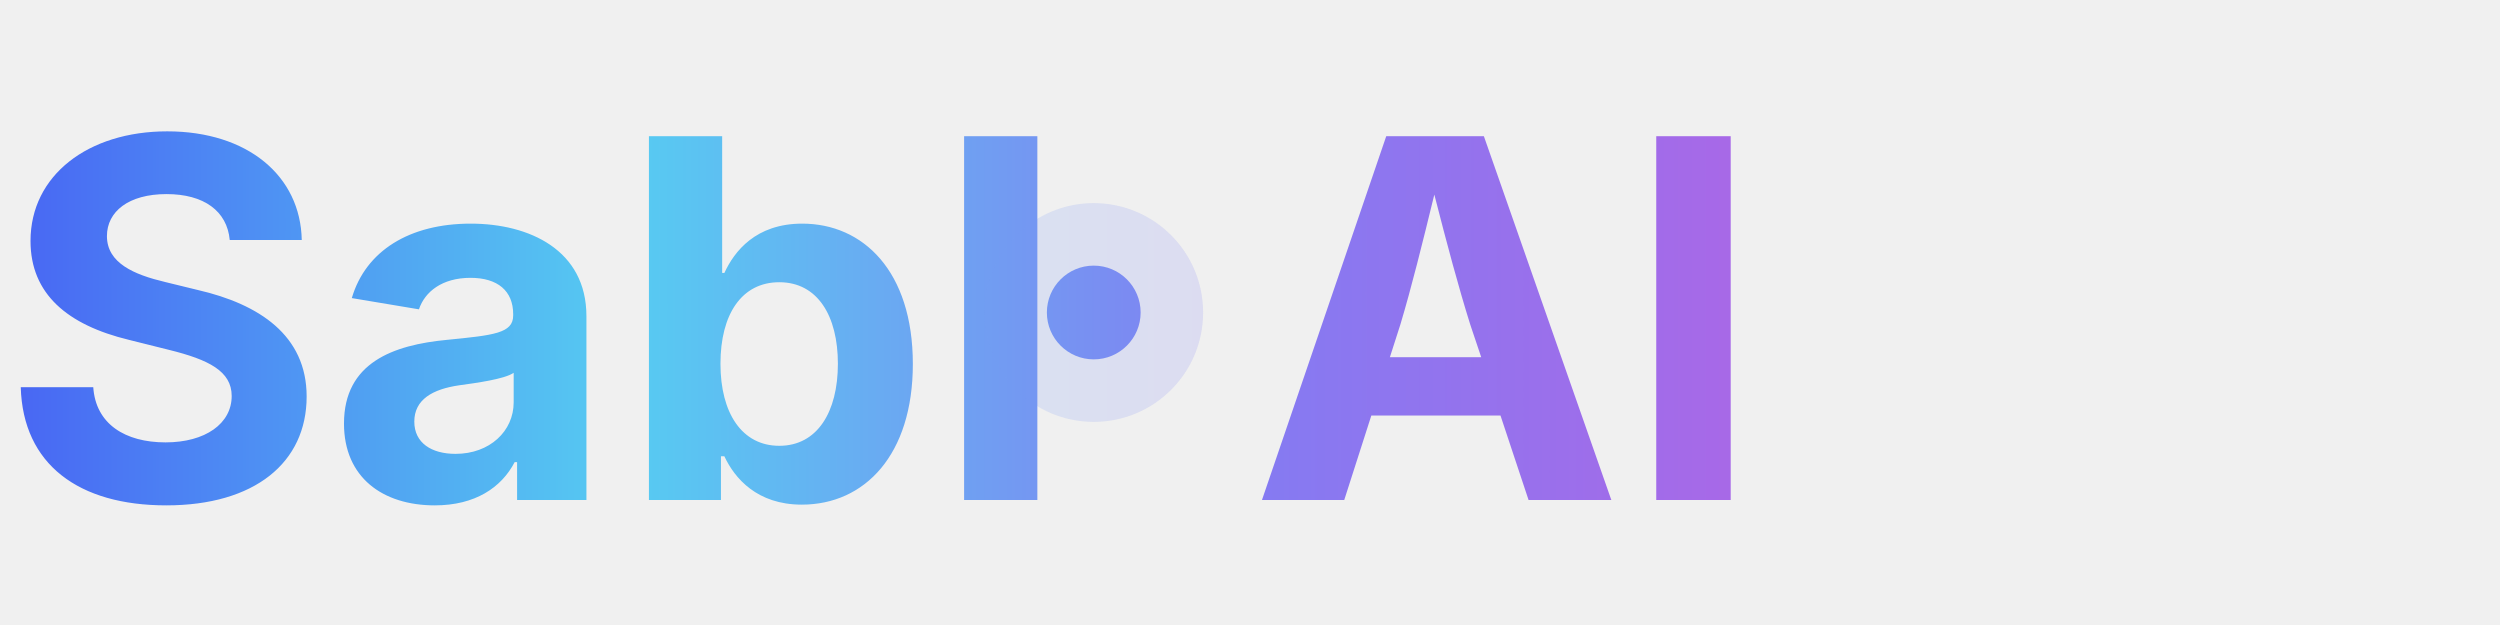
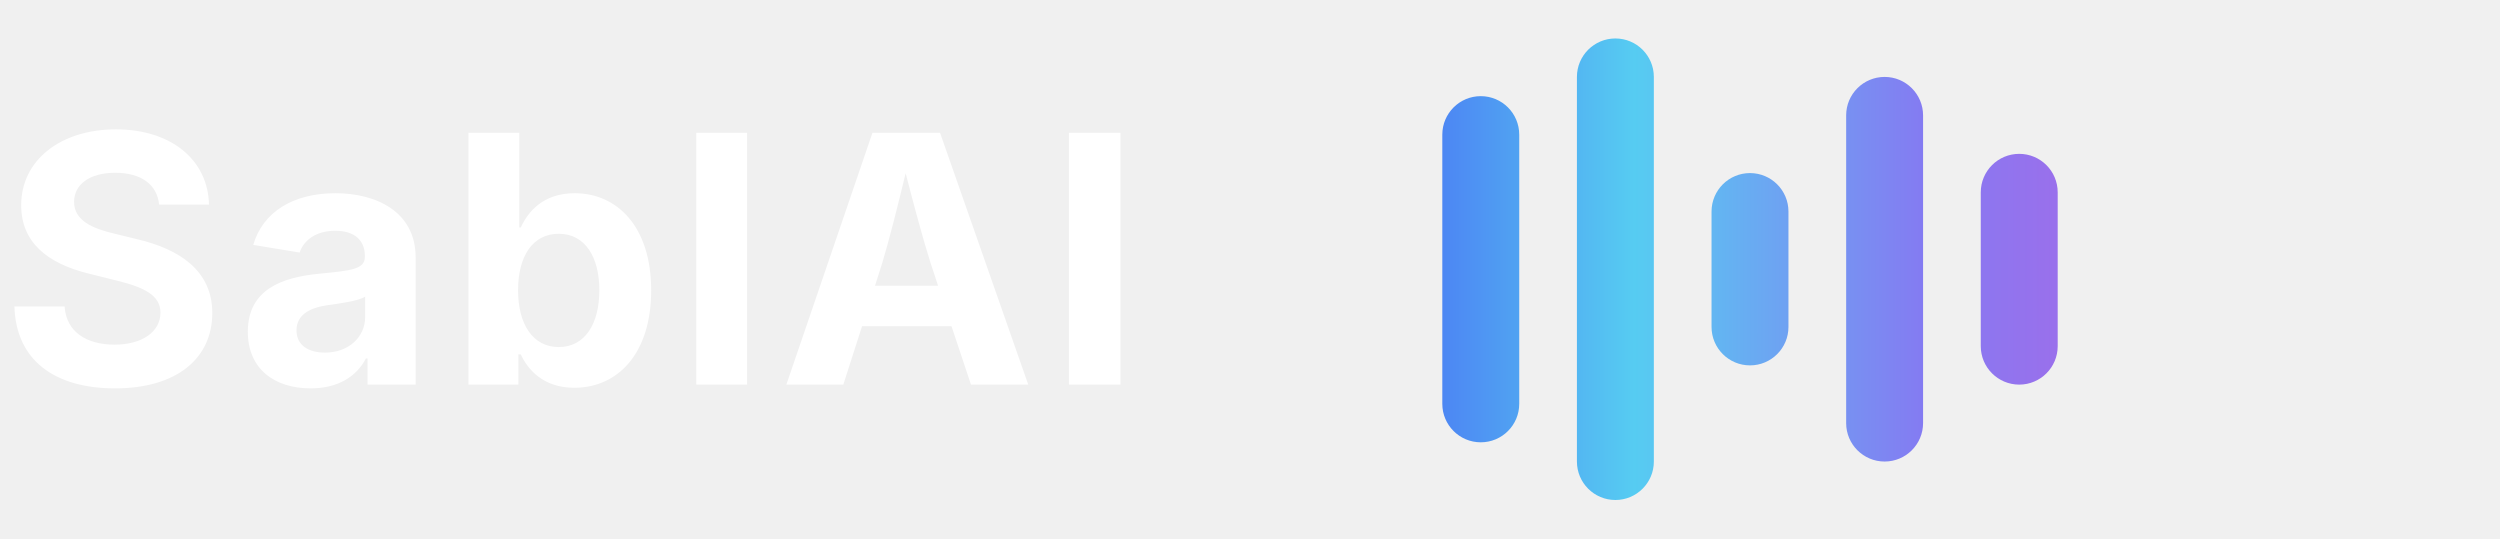
- <svg xmlns="http://www.w3.org/2000/svg" width="160" height="40" viewBox="0 0 160 40" fill="none">
+ <svg xmlns="http://www.w3.org/2000/svg" width="260" height="56" viewBox="0 0 260 56" fill="none">
  <defs>
-     <linearGradient id="sablai-gradient" x1="0" y1="0" x2="160" y2="0" gradientUnits="userSpaceOnUse">
+     <linearGradient id="waveform-gradient" x1="140" y1="0" x2="260" y2="0" gradientUnits="userSpaceOnUse">
      <stop offset="0" stop-color="#4864F3" />
      <stop offset="0.25" stop-color="#56CCF2" />
      <stop offset="0.5" stop-color="#847BF2" />
      <stop offset="0.75" stop-color="#B263E4" />
      <stop offset="1" stop-color="#D72CBC" />
    </linearGradient>
  </defs>
-   <g font-family="Inter, Arial, sans-serif" font-weight="bold" font-size="32">
-     <text x="0" y="32" fill="url(#sablai-gradient)">Sabl</text>
-     <text x="80" y="32" fill="url(#sablai-gradient)">AI</text>
-     <circle cx="70" cy="20" r="7" fill="url(#sablai-gradient)" opacity="0.18" />
-     <circle cx="70" cy="20" r="3" fill="url(#sablai-gradient)" />
+   <g font-family="Inter, Arial, sans-serif" font-weight="700" font-size="36" letter-spacing="1">
+     <text x="0" y="40" fill="#fff">SablAI</text>
+   </g>
+   <g>
+     <rect x="150" y="10" width="8" height="36" rx="4" fill="url(#waveform-gradient)" />
+     <rect x="164" y="4" width="8" height="48" rx="4" fill="url(#waveform-gradient)" />
+     <rect x="178" y="18" width="8" height="20" rx="4" fill="url(#waveform-gradient)" />
+     <rect x="192" y="8" width="8" height="40" rx="4" fill="url(#waveform-gradient)" />
+     <rect x="206" y="16" width="8" height="24" rx="4" fill="url(#waveform-gradient)" />
  </g>
</svg>
